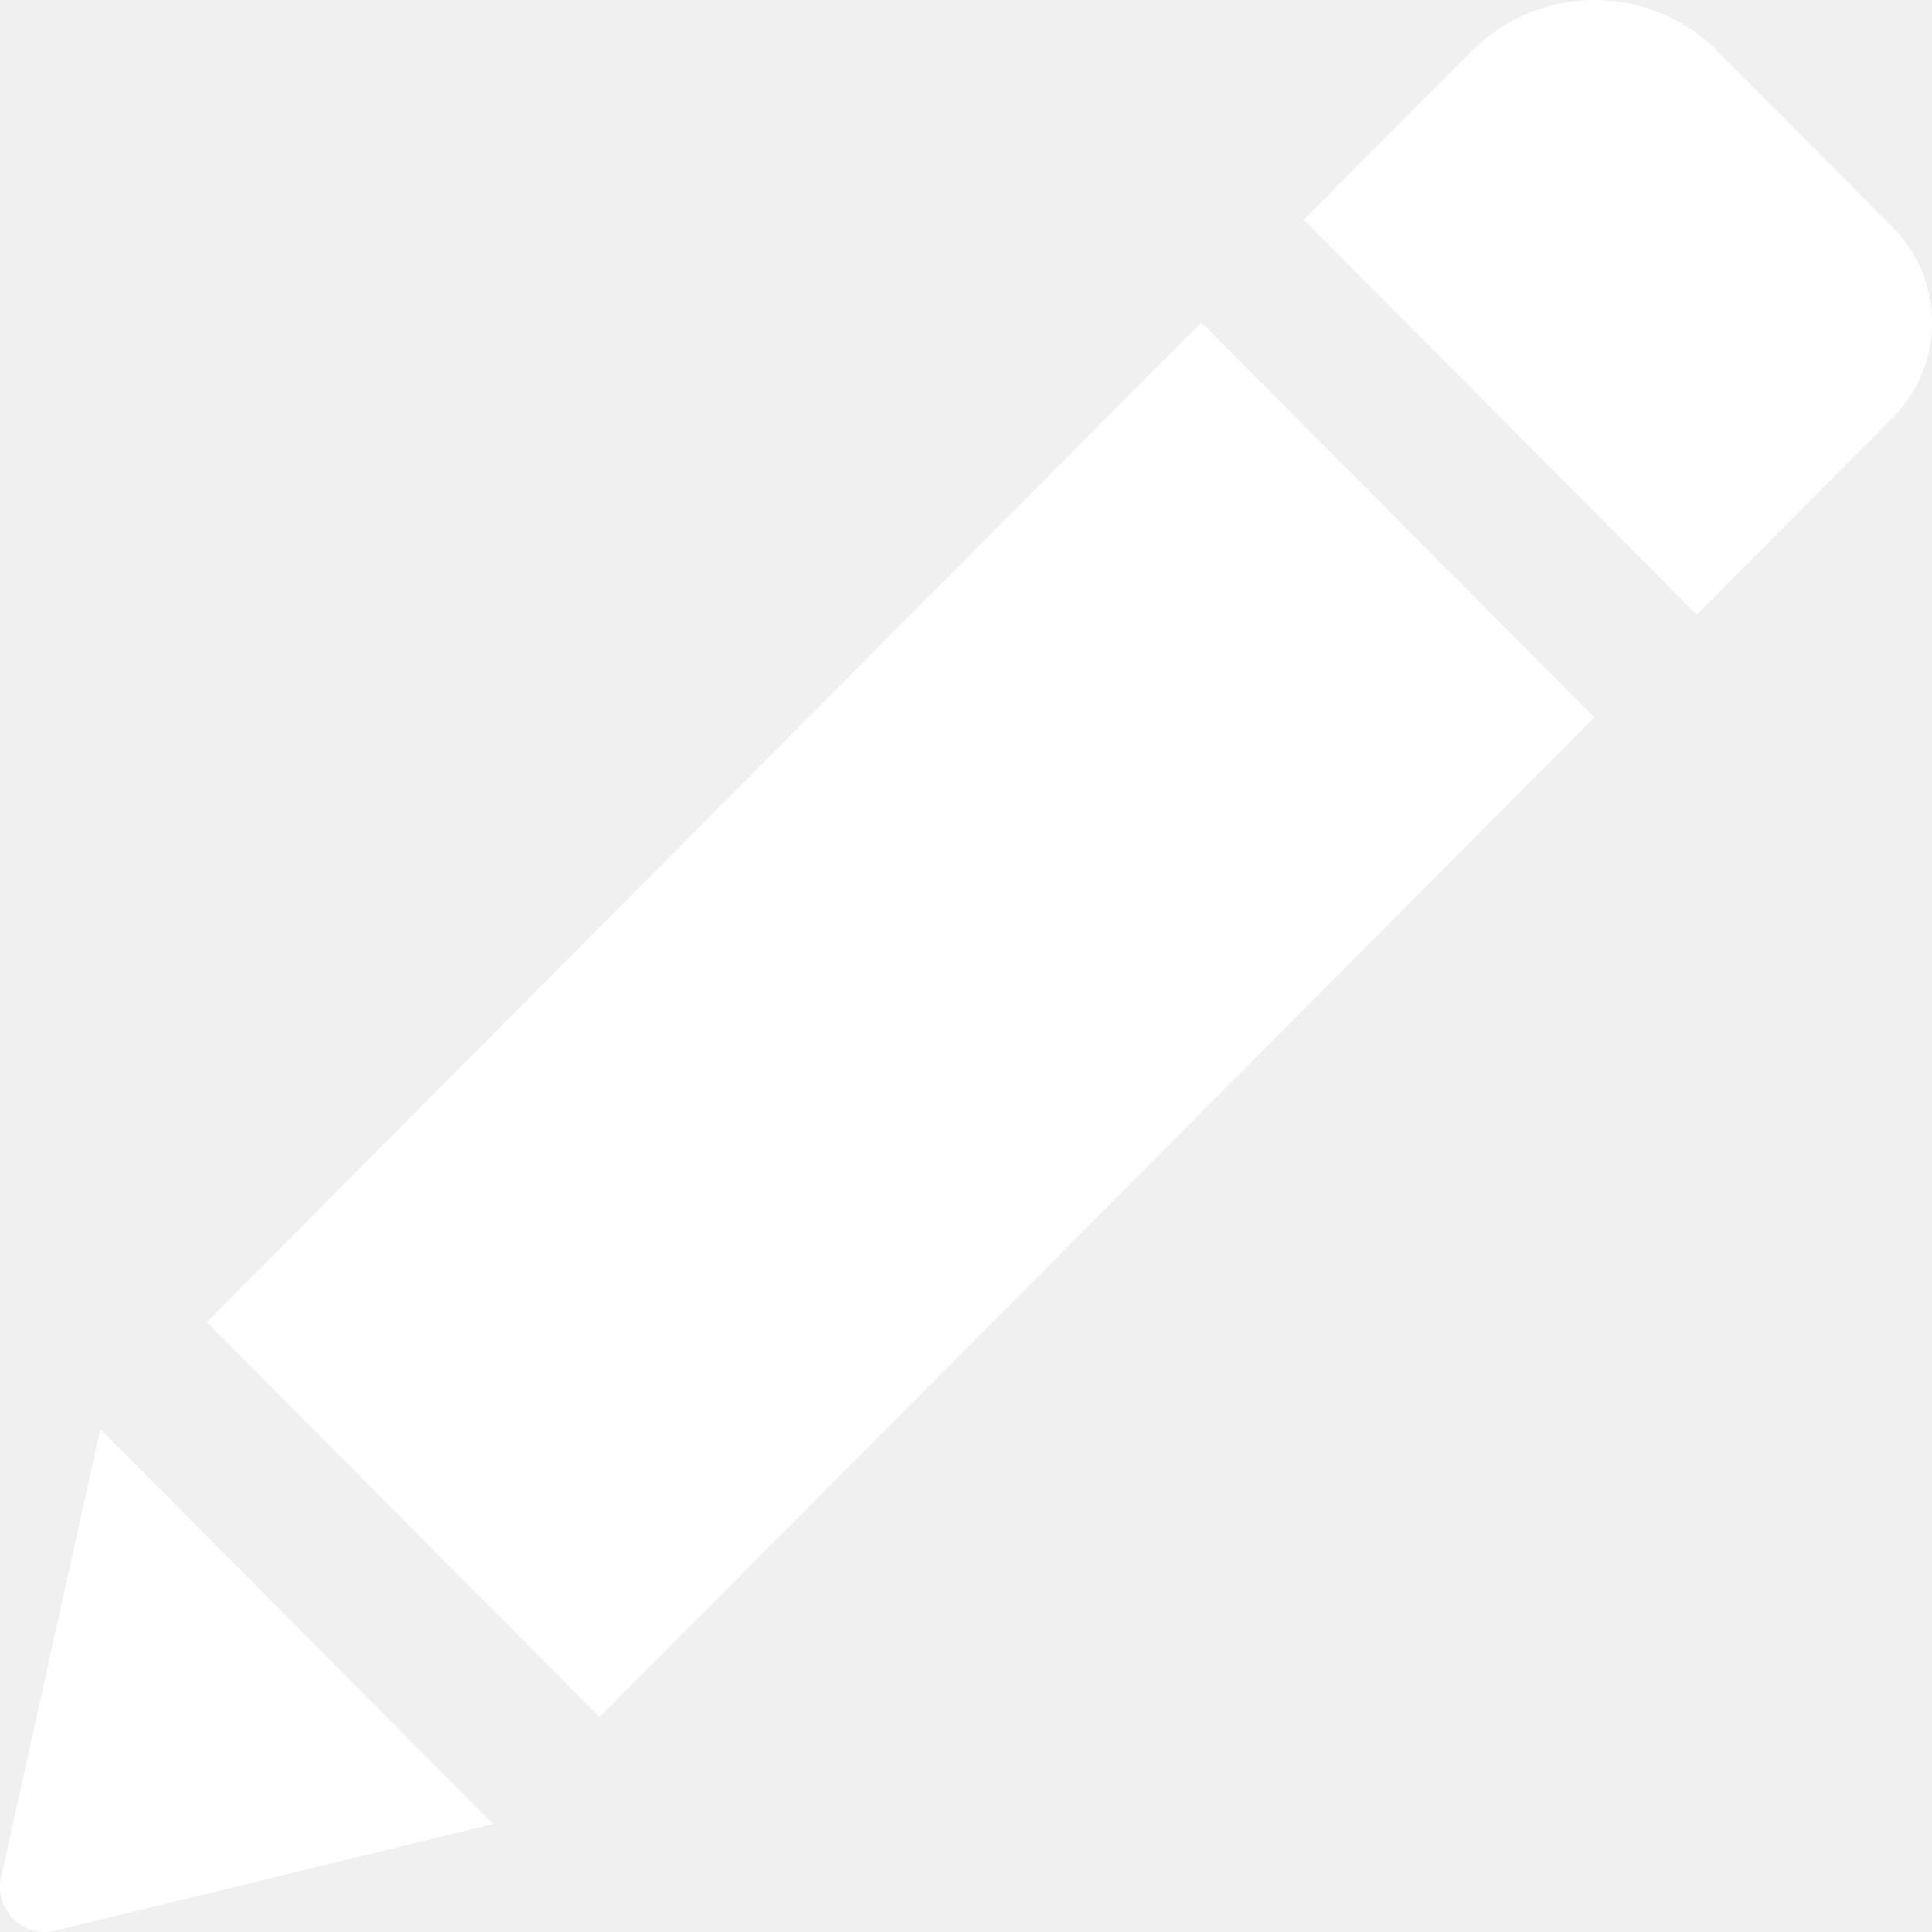
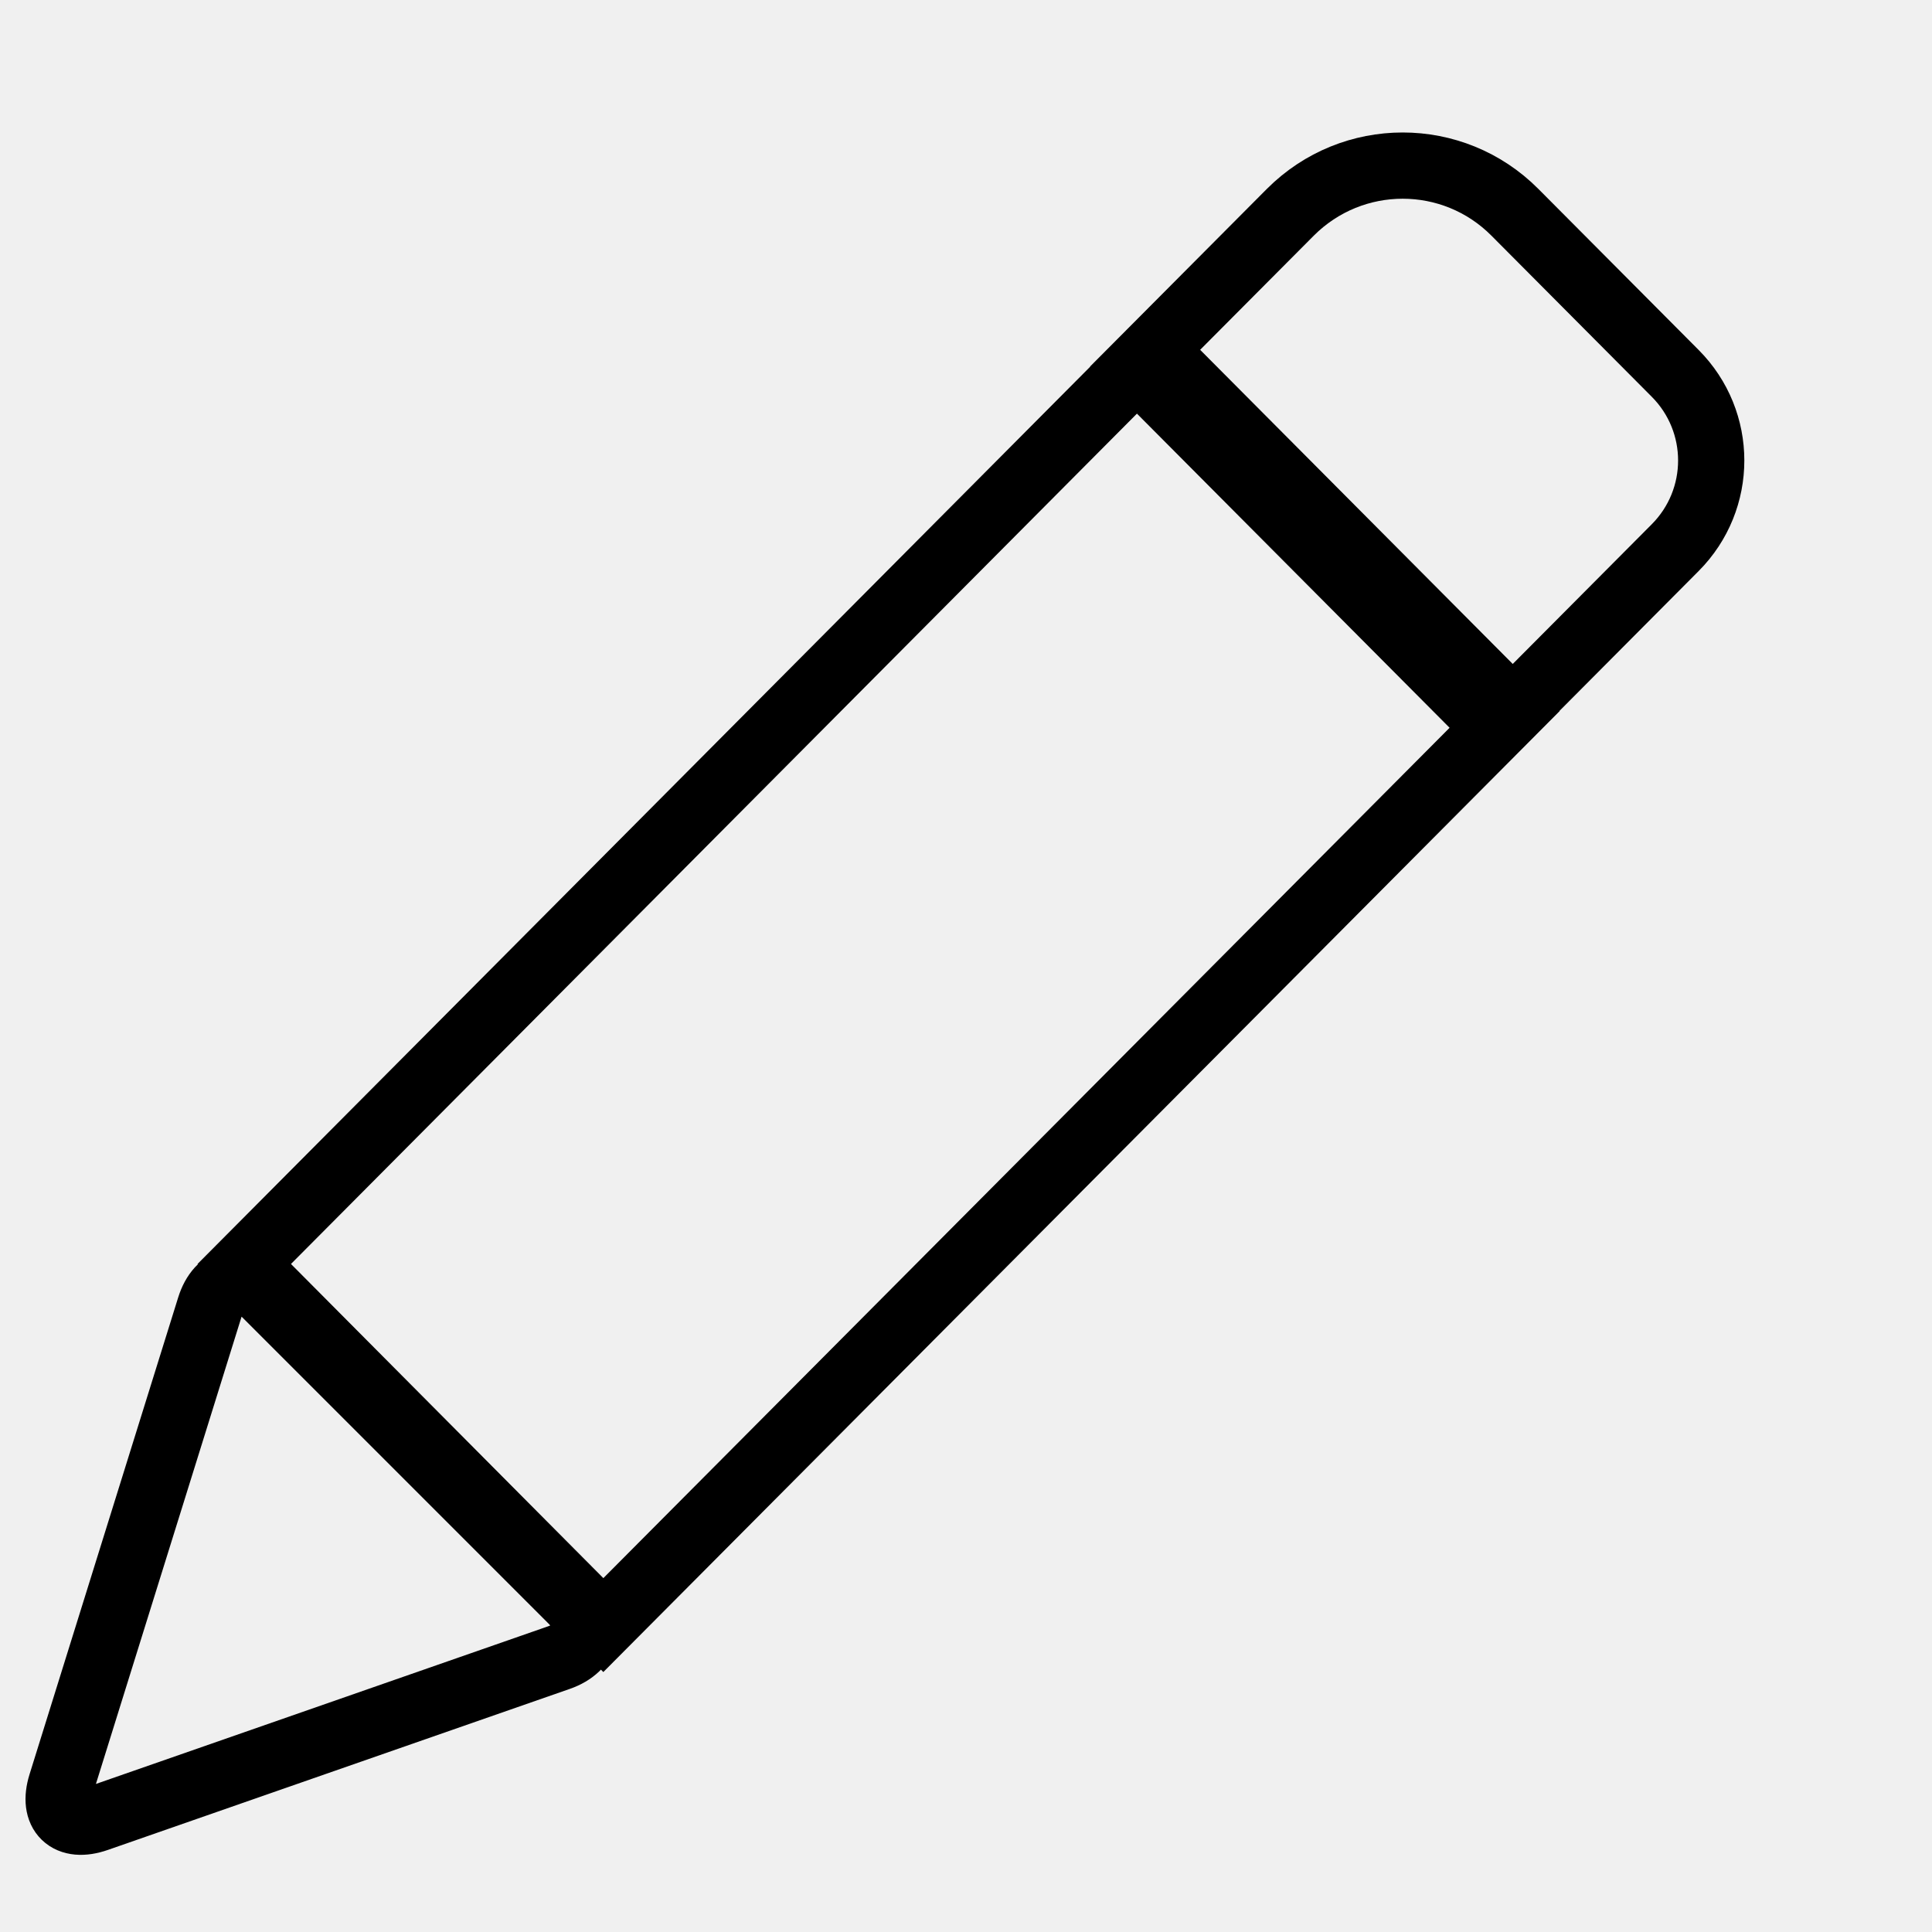
- <svg xmlns="http://www.w3.org/2000/svg" width="32px" height="32px" viewBox="0 0 32 32" version="1.1">
+ <svg xmlns="http://www.w3.org/2000/svg" width="35px" height="35px" viewBox="0 0 35 35" version="1.1">
  <defs />
-   <g id="Welcome" stroke="none" stroke-width="1" fill="none" fill-rule="evenodd">
-     <g id="BaseInfo" transform="translate(-178, -388)" fill="#FFFFFF">
-       <g id="Menu" transform="translate(164, 174)">
-         <g id="Menu-icons" transform="translate(10, 17)">
-           <g id="Notes-icon" transform="translate(4, 197)">
-             <path d="M19.898,5.34 L26.408,11.882 L9.93,28.44 L3.425,21.898 L19.898,5.34 L19.898,5.34 Z M31.347,3.763 L28.444,0.846 C27.322,-0.282 25.501,-0.282 24.375,0.846 L21.594,3.64 L28.104,10.181 L31.347,6.922 C32.218,6.047 32.218,4.637 31.347,3.763 L31.347,3.763 Z M0.018,31.093 C-0.1,31.629 0.381,32.109 0.914,31.978 L8.168,30.211 L1.662,23.67 L0.018,31.093 L0.018,31.093 Z" id="notes-icon" />
-           </g>
-         </g>
-       </g>
+   <g id="Page-1" stroke="none" stroke-width="1" fill="none" fill-rule="evenodd">
+     <g id="notes-icon" stroke-width="1.2" stroke="#000000">
+       <path d="M20.898,6.34 L27.408,12.882 L10.93,29.44 L4.425,22.898 L20.898,6.34 L20.898,6.34 Z M30.347,6.763 L27.444,3.846 C26.322,2.718 24.501,2.718 23.375,3.846 L20.594,6.64 L27.104,13.181 L30.347,9.922 C31.218,9.047 31.218,7.637 30.347,6.763 L30.347,6.763 L30.347,6.763 Z" />
+       <path d="M3.638,23.757 C3.784,23.224 4.23,23.099 4.633,23.474 L10.383,28.836 C10.787,29.213 10.704,29.677 10.179,29.881 L1.919,33.088 C1.403,33.289 1.102,33.02 1.248,32.486 L3.638,23.757 Z" id="Rectangle-1" transform="translate(5.896466, 28.39848) rotate(2) translate(-5.896466, -28.39848) " />
    </g>
  </g>
</svg>
